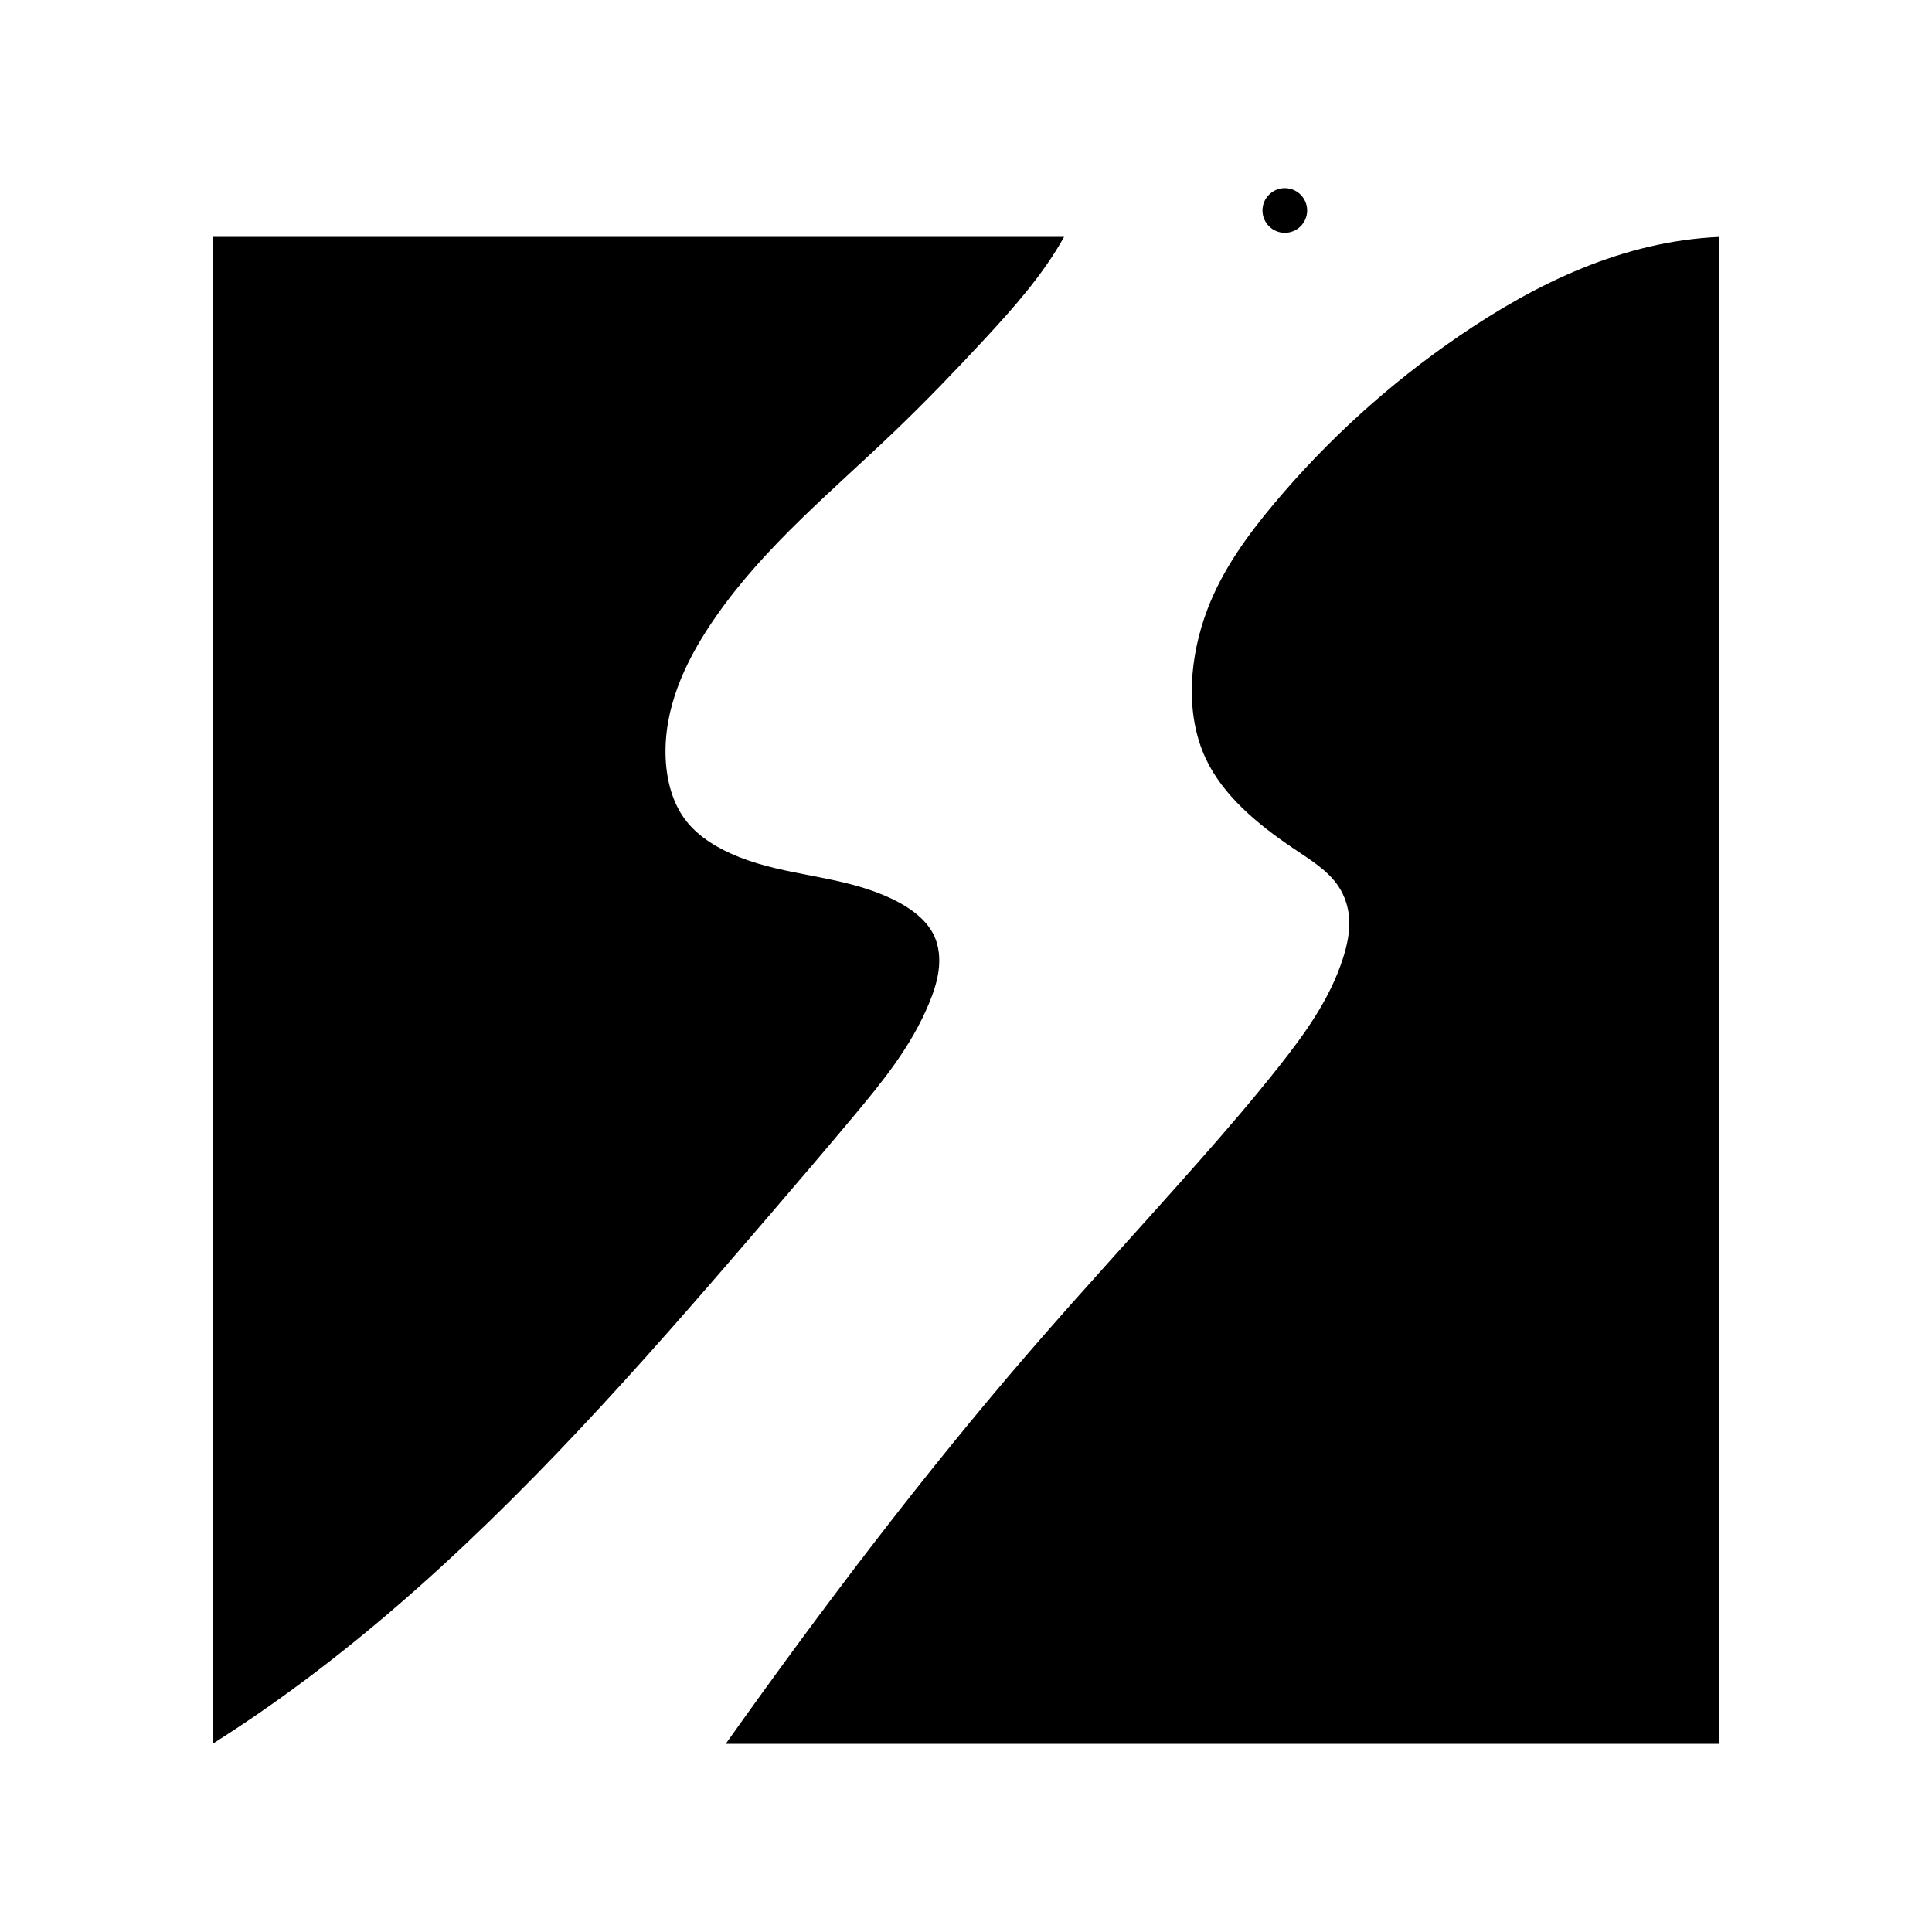
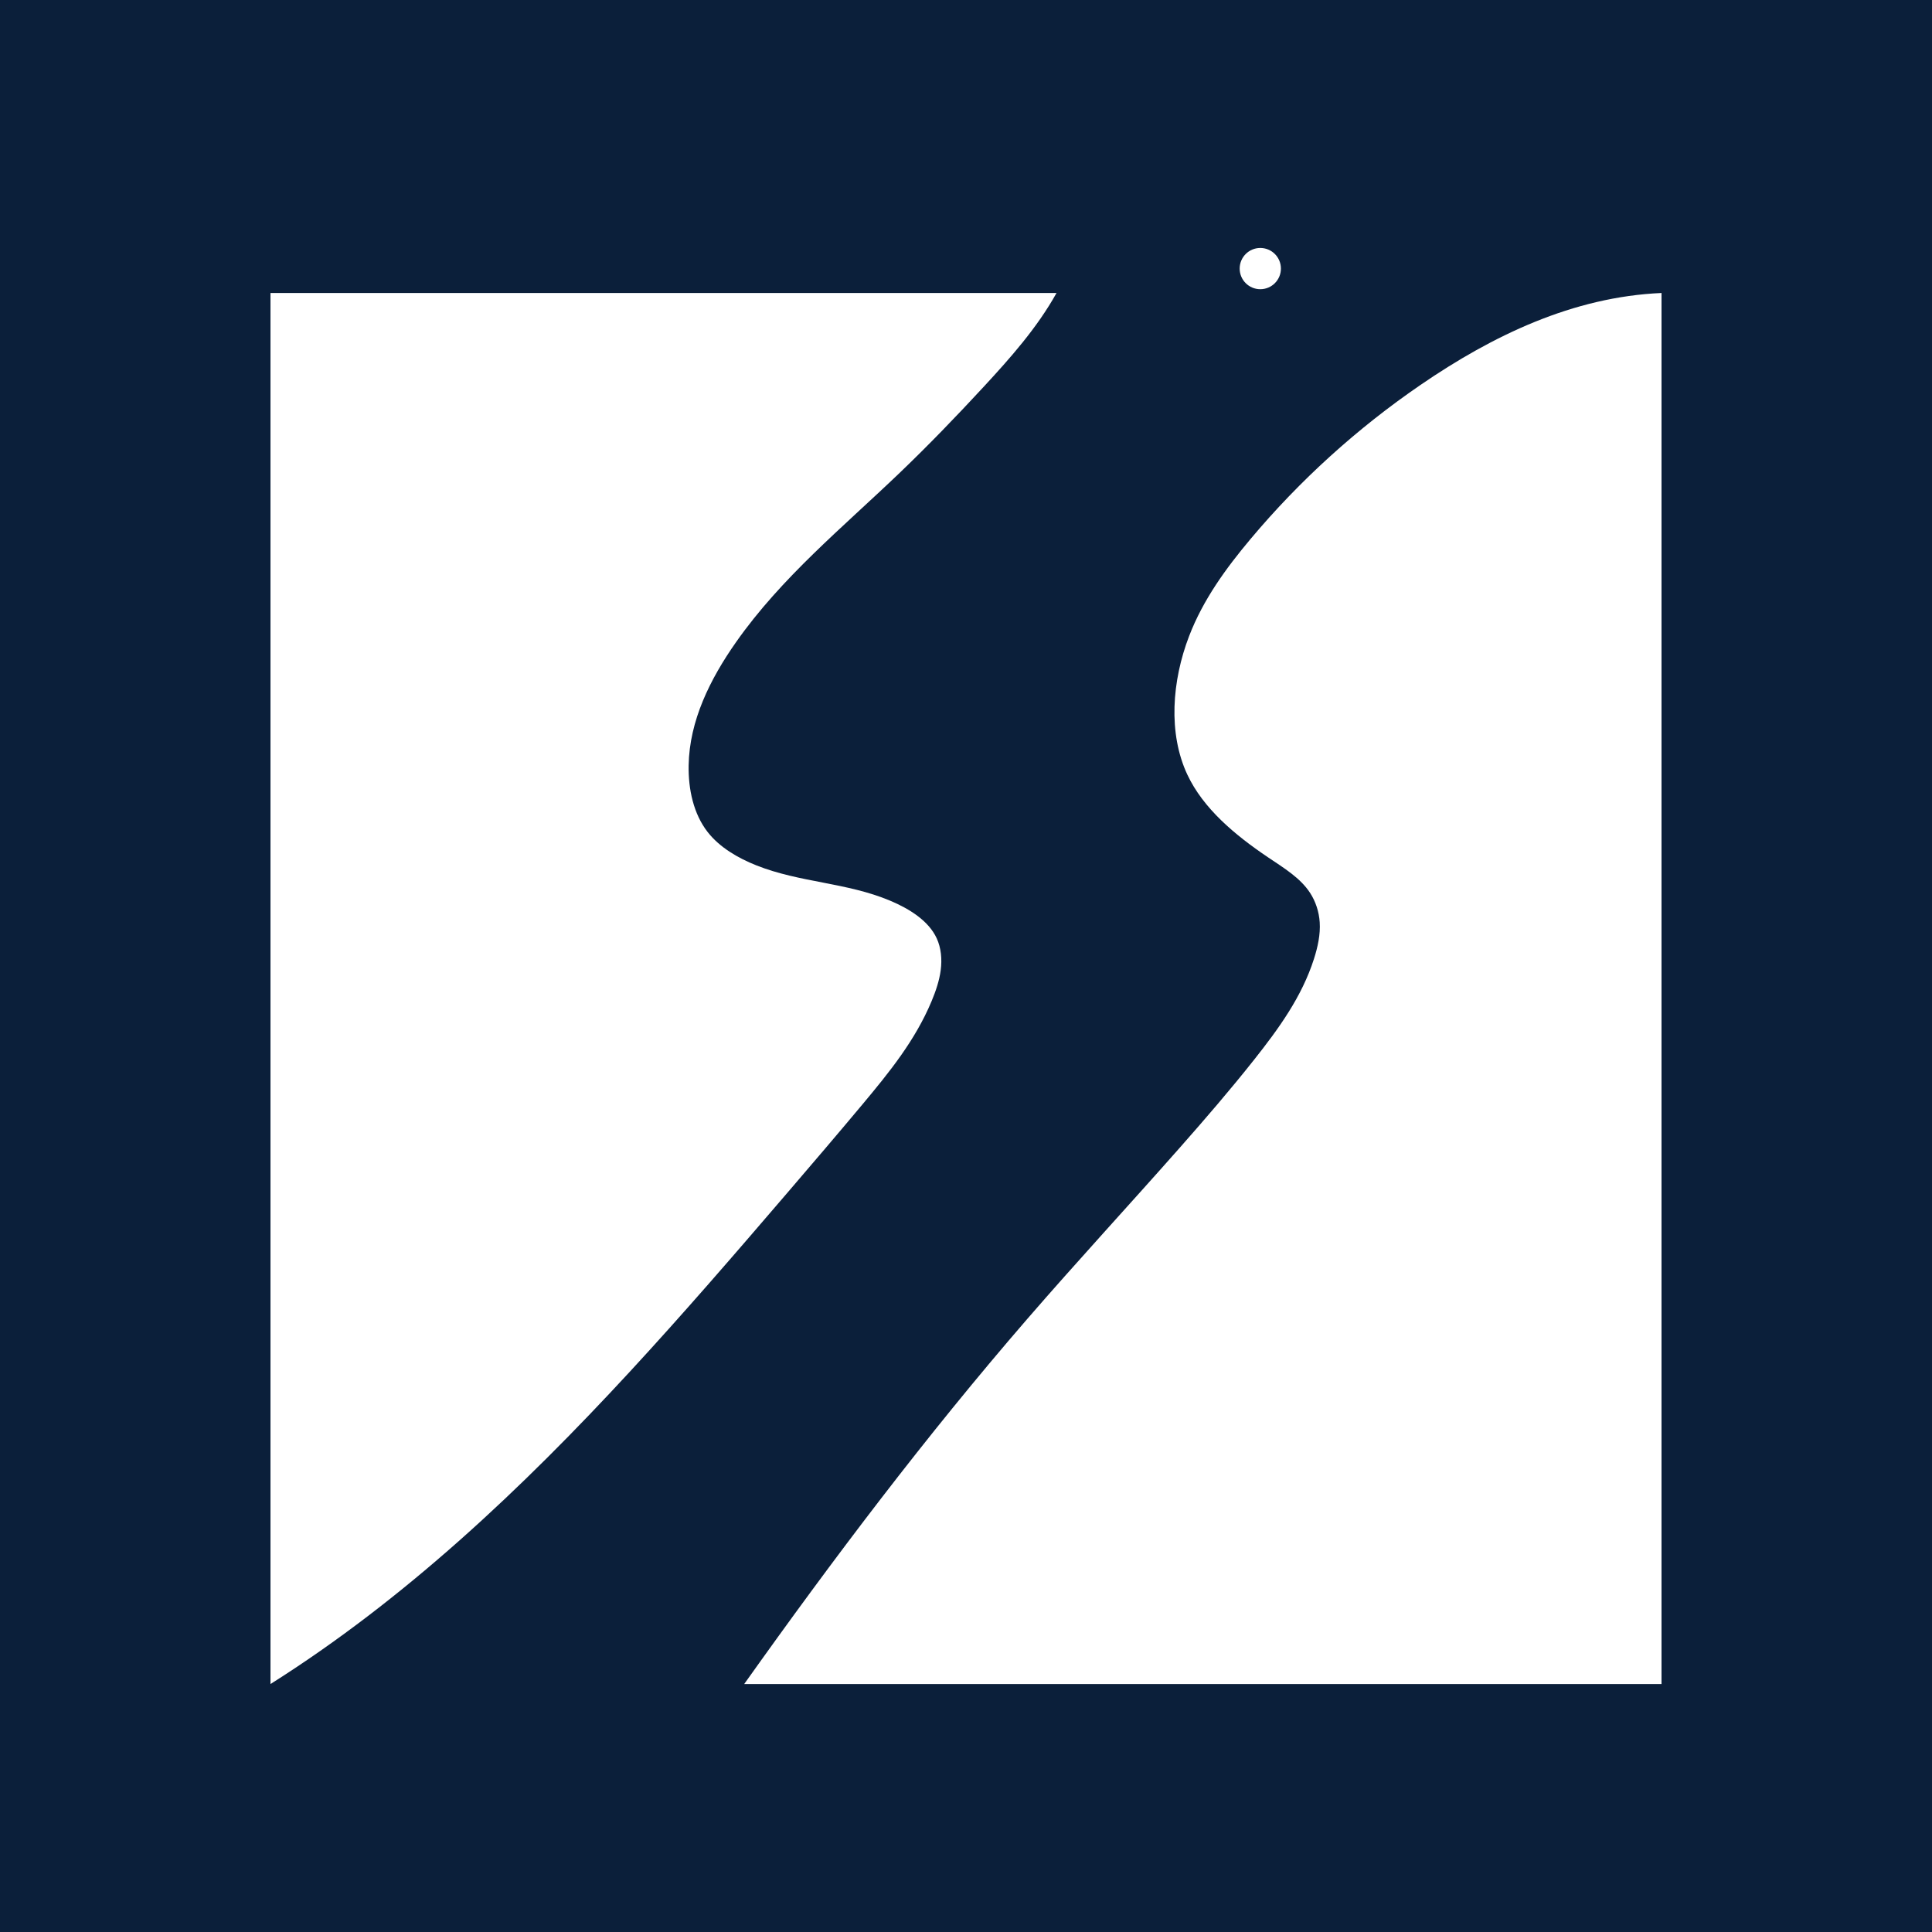
- <svg xmlns="http://www.w3.org/2000/svg" viewBox="0 0 1200 1200" role="img" aria-label="SEIOLE LABS Safari pinned tab">
-   <g style="color:#000000" transform="translate(132.000 147.148) scale(0.936)">
+ <svg xmlns="http://www.w3.org/2000/svg" viewBox="0 0 1000 1000" role="img" aria-label="SEIOLE LABS favicon">
+   <rect width="1000" height="1000" fill="#0B1F3A" />
+   <g style="color:#FFFFFF" transform="translate(140.000 151.652) scale(0.72)">
    <g fill="currentColor">
      <path d="M0 0H565.081C551.102 25.084 531.844 46.758 512.200 67.982C492.757 88.988 472.936 109.554 452.296 129.320C411.427 168.461 367.350 204.467 334.650 251.051C316.048 277.550 301.128 307.473 300.608 339.707C300.332 356.752 304.084 374.444 314.272 387.505C322.822 398.465 335.905 406.163 349.387 411.514C380.693 423.938 414.148 423.702 445.456 436.861C459.556 442.788 473.221 451.431 478.962 463.964C482.097 470.807 482.870 478.811 481.812 486.878C480.828 494.374 478.263 501.925 475.251 509.131C463.425 537.418 444.691 560.404 425.638 583.208C407.704 604.672 389.488 625.975 371.260 647.232C334.165 690.493 297.023 733.562 258.370 775.426C180.687 859.562 96.904 938.830 0 1000Z" />
      <path d="M1000 0V1000H340.549C404.428 910.106 471.400 821.493 543.858 737.761C579.878 696.136 617.253 655.718 653.637 614.495C672.006 593.685 690.122 572.669 707.406 550.828C724.851 528.785 741.449 505.902 750.144 478.712C752.891 470.122 754.849 461.102 754.280 452.395C753.782 444.796 751.359 437.436 747.366 431.279C740.371 420.494 728.559 413.401 716.998 405.604C693.260 389.596 670.584 370.626 659.158 346.323C645.160 316.549 648.047 278.771 660.405 246.622C670.461 220.464 686.787 198.033 704.571 176.835C739.966 134.645 781.139 97.340 826.761 66.079C878.656 30.520 936.308 2.781 1000 0Z" />
      <circle cx="711.563" cy="-17.545" r="14.823" />
    </g>
  </g>
</svg>
